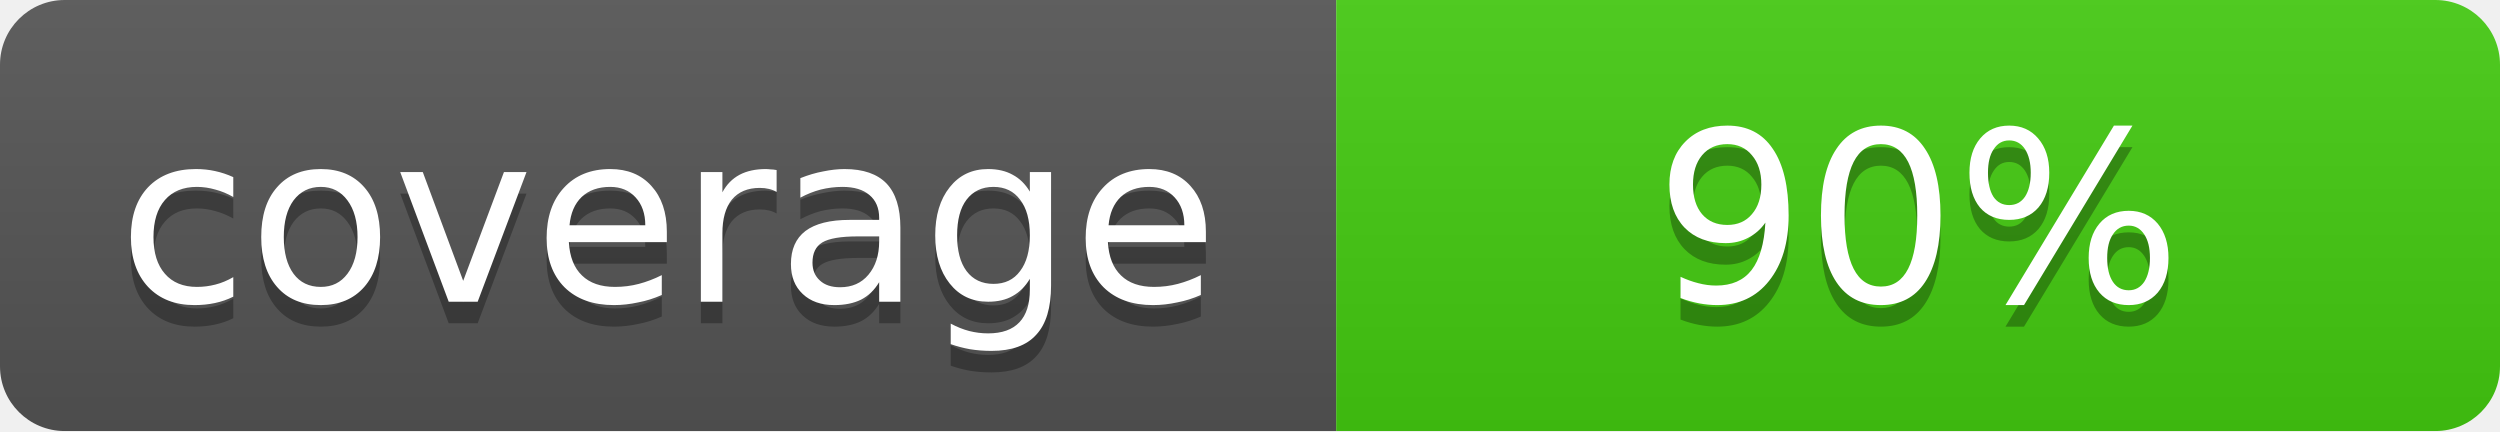
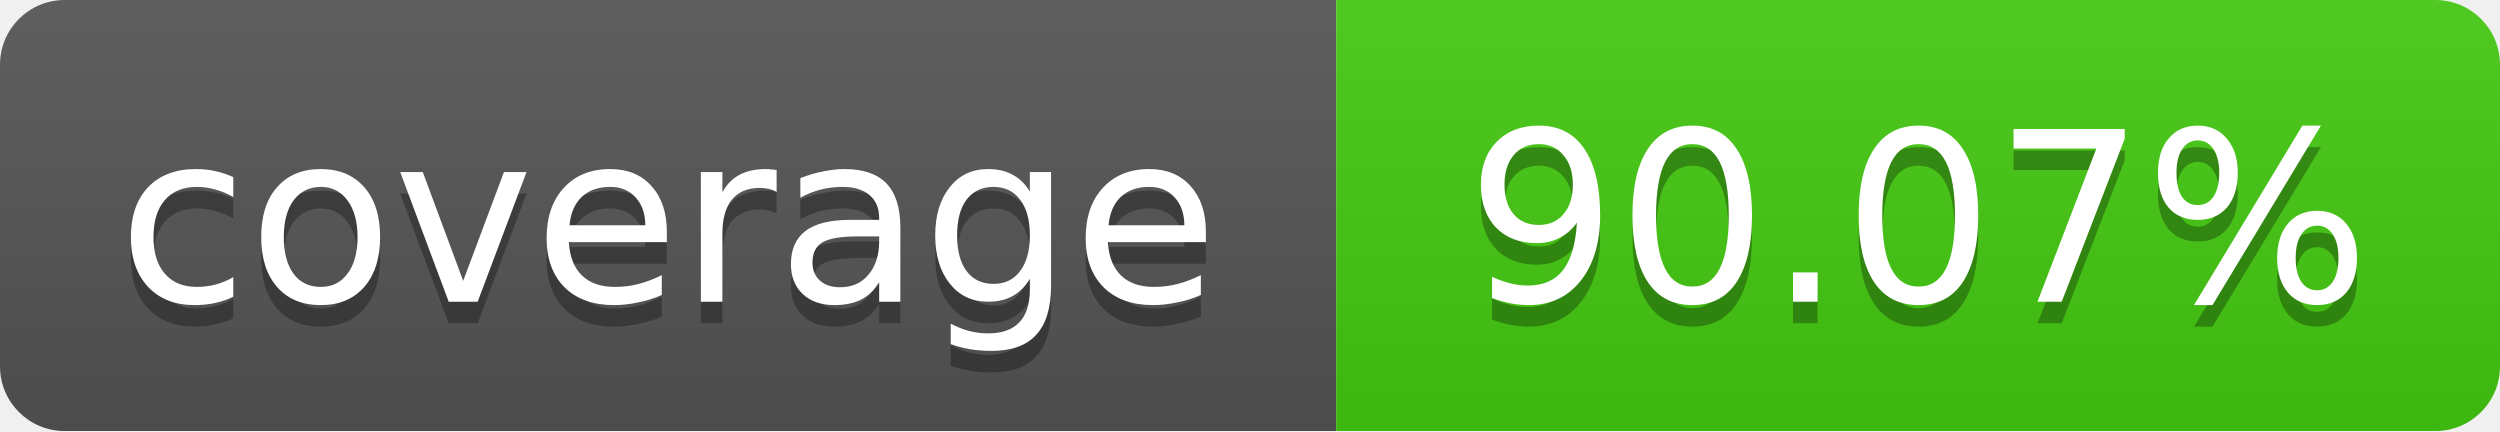
<svg xmlns="http://www.w3.org/2000/svg" width="116" height="20">
  <linearGradient id="b" x2="0" y2="100%">
    <stop offset="0" stop-color="#bbb" stop-opacity=".1" />
    <stop offset="1" stop-opacity=".1" />
  </linearGradient>
  <mask id="a">
    <rect width="116" height="20" rx="3" fill="#fff" />
  </mask>
  <g mask="url(#a)">
    <path fill="#555" d="M0 0 h62 v20 H0 z" />
    <path fill="#4c1" d="M62 0 h54 v20 H62 z" />
    <path fill="url(#b)" d="M0 0 h116 v20 H0 z" />
  </g>
  <g fill="#fff" text-anchor="middle">
    <g font-family="DejaVu Sans,Verdana,Geneva,sans-serif" font-size="11">
      <text x="31" y="15" fill="#010101" fill-opacity=".3">
         coverage
       </text>
      <text x="31" y="14">
         coverage
       </text>
      <text x="89" y="15" fill="#010101" fill-opacity=".3">
-          90%
+          90.07%
       </text>
      <text x="89" y="14">
-        90%
+        90.07%
       </text>
    </g>
  </g>
</svg>
